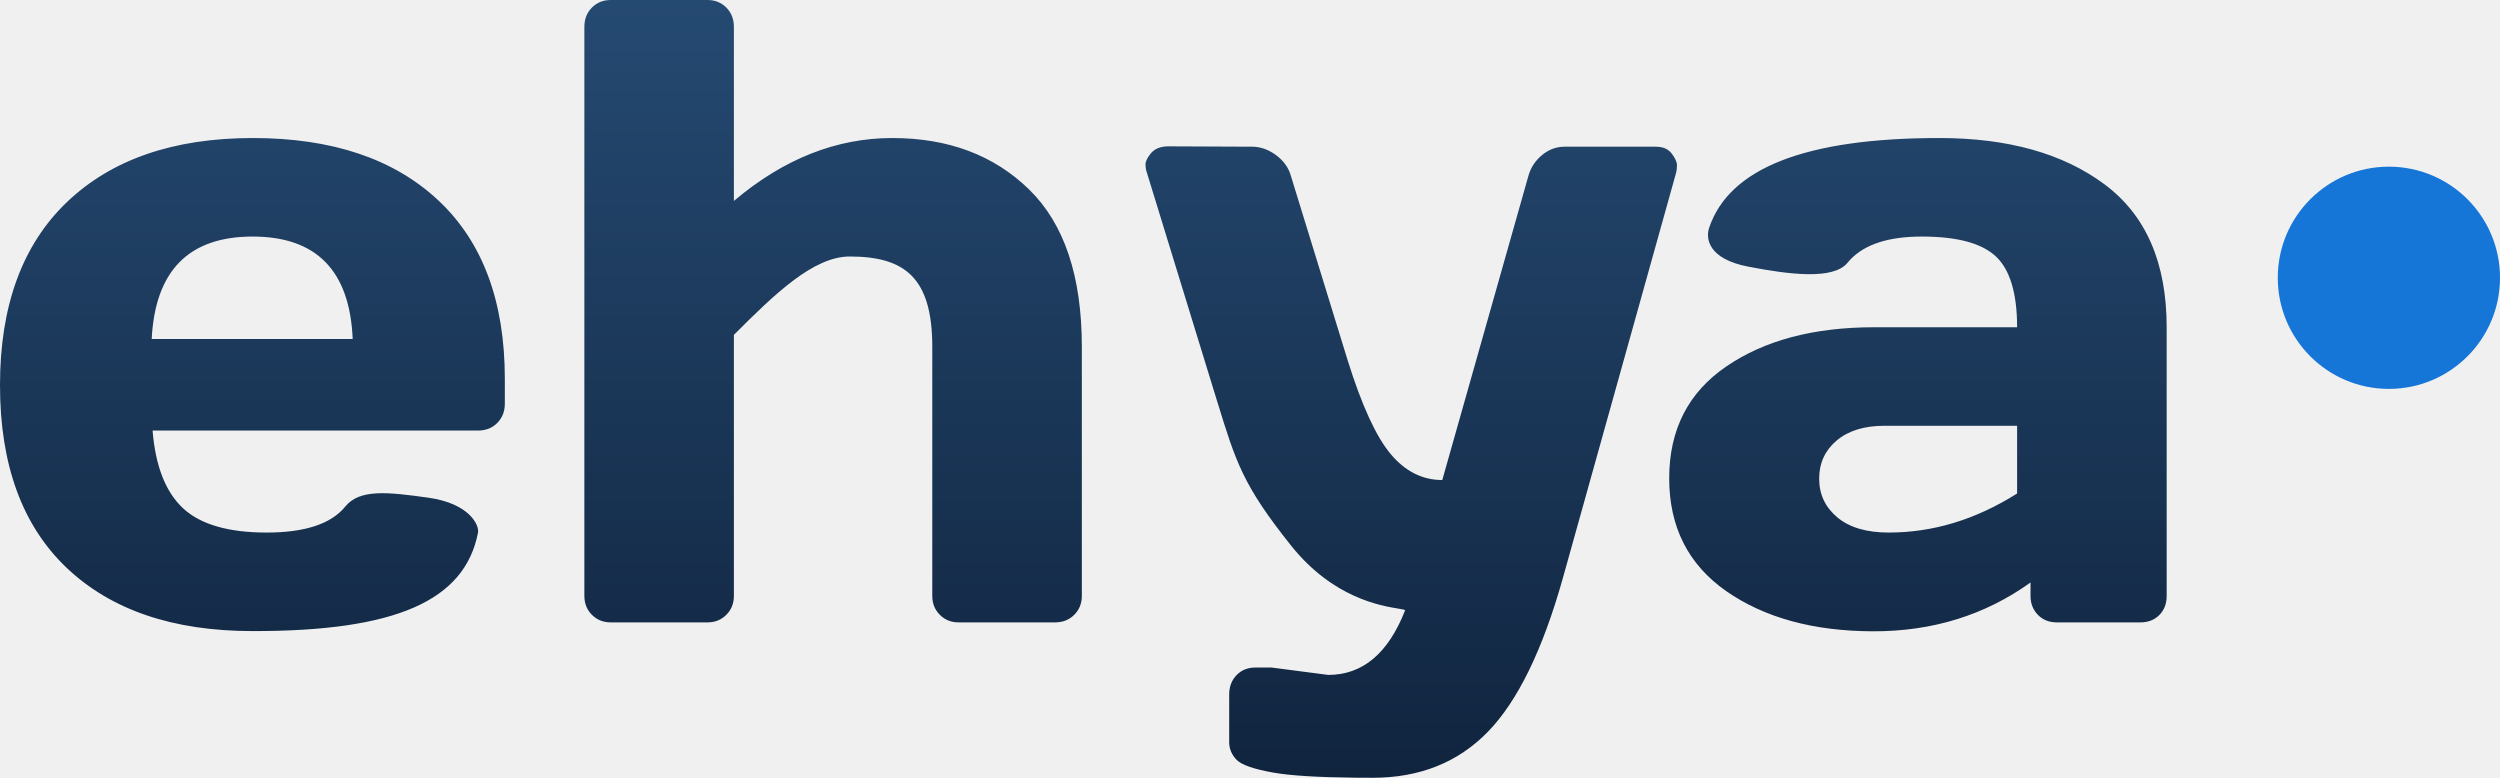
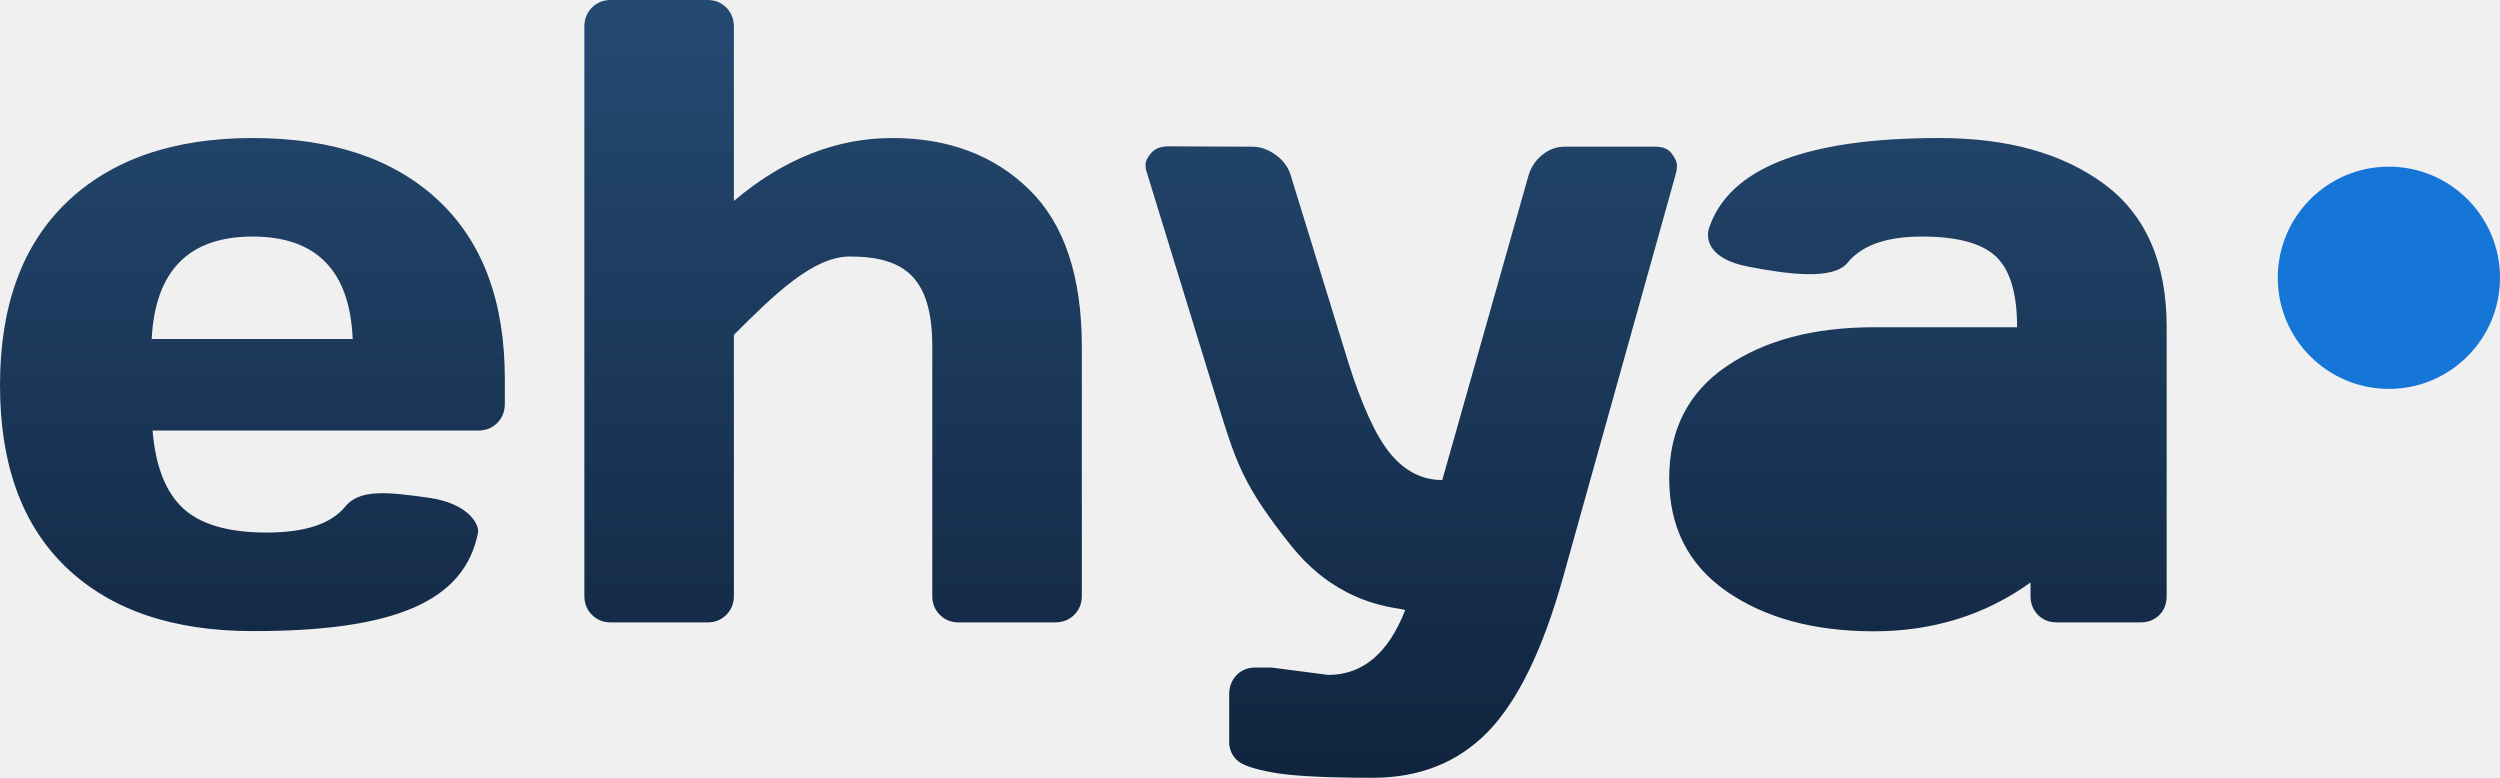
<svg xmlns="http://www.w3.org/2000/svg" width="90" height="28" viewBox="0 0 90 28" fill="none">
  <g clip-path="url(#clip0_8_2153)">
-     <path fill-rule="evenodd" clip-rule="evenodd" d="M21.037 0.969V21.453C21.037 21.724 21.127 21.951 21.309 22.133C21.49 22.315 21.716 22.406 21.986 22.406H25.471C25.741 22.406 25.966 22.315 26.148 22.133C26.329 21.951 26.42 21.724 26.42 21.453V12.056C27.904 10.566 29.293 9.234 30.59 9.234C32.571 9.234 33.562 9.995 33.562 12.484V21.453C33.562 21.724 33.653 21.951 33.834 22.133C34.016 22.315 34.241 22.406 34.511 22.406H37.981C38.261 22.406 38.492 22.315 38.673 22.133C38.855 21.951 38.946 21.724 38.946 21.453V12.484C38.946 9.943 38.313 8.055 37.047 6.82C35.782 5.586 34.14 4.969 32.123 4.969C30.105 4.969 28.204 5.724 26.42 7.234V0.969C26.42 0.687 26.329 0.456 26.148 0.273C25.966 0.091 25.741 0 25.471 0H21.986C21.716 0 21.49 0.091 21.309 0.273C21.127 0.456 21.037 0.687 21.037 0.969ZM2.396 20.438C0.799 18.917 0 16.727 0 13.867C0 11.008 0.804 8.81 2.412 7.273C4.02 5.737 6.25 4.969 9.102 4.969C11.955 4.969 14.18 5.716 15.777 7.211C17.375 8.706 18.174 10.849 18.174 13.641V14.531C18.174 14.812 18.083 15.044 17.901 15.227C17.72 15.409 17.489 15.5 17.209 15.5H5.493C5.596 16.781 5.962 17.713 6.589 18.297C7.217 18.88 8.221 19.172 9.6 19.172C10.98 19.172 11.924 18.859 12.432 18.234C12.94 17.609 13.914 17.705 15.416 17.916C16.919 18.126 17.258 18.921 17.209 19.172C16.732 21.633 14.236 22.728 9.087 22.719C6.224 22.719 3.994 21.958 2.396 20.438ZM5.461 12.203H12.697C12.593 9.745 11.392 8.516 9.095 8.516C6.797 8.516 5.586 9.745 5.461 12.203ZM45.776 24.031L47.815 24.297C49.053 24.297 49.975 23.524 50.581 21.979C50.592 21.951 50.503 21.937 50.339 21.91C49.712 21.808 47.984 21.527 46.476 19.638C44.748 17.473 44.491 16.637 43.822 14.458L43.821 14.457C43.754 14.237 43.682 14.003 43.604 13.753L41.285 6.206C41.254 6.122 41.239 6.026 41.239 5.917C41.239 5.807 41.304 5.675 41.433 5.518C41.563 5.362 41.757 5.279 42.017 5.268L45.076 5.281C45.377 5.281 45.665 5.383 45.94 5.586C46.214 5.789 46.393 6.042 46.476 6.344L48.515 12.969C49.023 14.594 49.539 15.719 50.063 16.344C50.587 16.969 51.206 17.281 51.922 17.281L55.019 6.344C55.102 6.042 55.265 5.789 55.509 5.586C55.752 5.383 56.025 5.281 56.326 5.281H59.609C59.868 5.281 60.06 5.365 60.184 5.531C60.309 5.698 60.371 5.836 60.371 5.945C60.371 6.055 60.361 6.146 60.34 6.219L56.263 20.812C55.537 23.396 54.637 25.24 53.564 26.344C52.49 27.448 51.108 28 49.417 28L48.767 27.997C47.416 27.982 46.438 27.921 45.831 27.812C45.13 27.688 44.692 27.534 44.516 27.352C44.34 27.169 44.251 26.958 44.251 26.719V25C44.251 24.719 44.34 24.487 44.516 24.305C44.692 24.122 44.92 24.031 45.2 24.031H45.776ZM62.145 21.281C60.776 20.323 60.091 18.969 60.091 17.219C60.091 15.469 60.778 14.125 62.153 13.188C63.527 12.25 65.298 11.781 67.466 11.781H72.616C72.616 10.562 72.362 9.714 71.854 9.234C71.346 8.755 70.456 8.516 69.186 8.516C67.999 8.516 67.143 8.79 66.617 9.339L66.509 9.461C65.996 10.091 64.379 9.877 62.937 9.599C61.493 9.321 61.4 8.585 61.529 8.202C62.253 6.046 65.016 4.969 69.816 4.969C72.284 4.969 74.266 5.523 75.759 6.633C77.253 7.742 78 9.458 78 11.781V21.453C78 21.734 77.912 21.963 77.736 22.141C77.559 22.318 77.331 22.406 77.051 22.406H74.048C73.768 22.406 73.54 22.315 73.363 22.133C73.187 21.951 73.099 21.724 73.099 21.453V20.969C71.46 22.146 69.569 22.732 67.427 22.727C65.285 22.721 63.524 22.24 62.145 21.281ZM67.84 15.328H72.616V17.766C71.133 18.703 69.593 19.172 67.995 19.172C67.197 19.172 66.579 18.99 66.144 18.625C65.708 18.26 65.49 17.797 65.49 17.234C65.49 16.672 65.7 16.213 66.12 15.859C66.54 15.505 67.114 15.328 67.84 15.328Z" fill="url(#paint0_linear_8_2153)" />
+     <path fillRule="evenodd" clipRule="evenodd" d="M21.037 0.969V21.453C21.037 21.724 21.127 21.951 21.309 22.133C21.49 22.315 21.716 22.406 21.986 22.406H25.471C25.741 22.406 25.966 22.315 26.148 22.133C26.329 21.951 26.42 21.724 26.42 21.453V12.056C27.904 10.566 29.293 9.234 30.59 9.234C32.571 9.234 33.562 9.995 33.562 12.484V21.453C33.562 21.724 33.653 21.951 33.834 22.133C34.016 22.315 34.241 22.406 34.511 22.406H37.981C38.261 22.406 38.492 22.315 38.673 22.133C38.855 21.951 38.946 21.724 38.946 21.453V12.484C38.946 9.943 38.313 8.055 37.047 6.82C35.782 5.586 34.14 4.969 32.123 4.969C30.105 4.969 28.204 5.724 26.42 7.234V0.969C26.42 0.687 26.329 0.456 26.148 0.273C25.966 0.091 25.741 0 25.471 0H21.986C21.716 0 21.49 0.091 21.309 0.273C21.127 0.456 21.037 0.687 21.037 0.969ZM2.396 20.438C0.799 18.917 0 16.727 0 13.867C0 11.008 0.804 8.81 2.412 7.273C4.02 5.737 6.25 4.969 9.102 4.969C11.955 4.969 14.18 5.716 15.777 7.211C17.375 8.706 18.174 10.849 18.174 13.641V14.531C18.174 14.812 18.083 15.044 17.901 15.227C17.72 15.409 17.489 15.5 17.209 15.5H5.493C5.596 16.781 5.962 17.713 6.589 18.297C7.217 18.88 8.221 19.172 9.6 19.172C10.98 19.172 11.924 18.859 12.432 18.234C12.94 17.609 13.914 17.705 15.416 17.916C16.919 18.126 17.258 18.921 17.209 19.172C16.732 21.633 14.236 22.728 9.087 22.719C6.224 22.719 3.994 21.958 2.396 20.438ZM5.461 12.203H12.697C12.593 9.745 11.392 8.516 9.095 8.516C6.797 8.516 5.586 9.745 5.461 12.203ZM45.776 24.031L47.815 24.297C49.053 24.297 49.975 23.524 50.581 21.979C50.592 21.951 50.503 21.937 50.339 21.91C49.712 21.808 47.984 21.527 46.476 19.638C44.748 17.473 44.491 16.637 43.822 14.458L43.821 14.457C43.754 14.237 43.682 14.003 43.604 13.753L41.285 6.206C41.254 6.122 41.239 6.026 41.239 5.917C41.239 5.807 41.304 5.675 41.433 5.518C41.563 5.362 41.757 5.279 42.017 5.268L45.076 5.281C45.377 5.281 45.665 5.383 45.94 5.586C46.214 5.789 46.393 6.042 46.476 6.344L48.515 12.969C49.023 14.594 49.539 15.719 50.063 16.344C50.587 16.969 51.206 17.281 51.922 17.281L55.019 6.344C55.102 6.042 55.265 5.789 55.509 5.586C55.752 5.383 56.025 5.281 56.326 5.281H59.609C59.868 5.281 60.06 5.365 60.184 5.531C60.309 5.698 60.371 5.836 60.371 5.945C60.371 6.055 60.361 6.146 60.34 6.219L56.263 20.812C55.537 23.396 54.637 25.24 53.564 26.344C52.49 27.448 51.108 28 49.417 28L48.767 27.997C47.416 27.982 46.438 27.921 45.831 27.812C45.13 27.688 44.692 27.534 44.516 27.352C44.34 27.169 44.251 26.958 44.251 26.719V25C44.251 24.719 44.34 24.487 44.516 24.305C44.692 24.122 44.92 24.031 45.2 24.031H45.776ZM62.145 21.281C60.776 20.323 60.091 18.969 60.091 17.219C60.091 15.469 60.778 14.125 62.153 13.188C63.527 12.25 65.298 11.781 67.466 11.781H72.616C72.616 10.562 72.362 9.714 71.854 9.234C71.346 8.755 70.456 8.516 69.186 8.516C67.999 8.516 67.143 8.79 66.617 9.339L66.509 9.461C65.996 10.091 64.379 9.877 62.937 9.599C61.493 9.321 61.4 8.585 61.529 8.202C62.253 6.046 65.016 4.969 69.816 4.969C72.284 4.969 74.266 5.523 75.759 6.633C77.253 7.742 78 9.458 78 11.781V21.453C78 21.734 77.912 21.963 77.736 22.141C77.559 22.318 77.331 22.406 77.051 22.406H74.048C73.768 22.406 73.54 22.315 73.363 22.133C73.187 21.951 73.099 21.724 73.099 21.453V20.969C71.46 22.146 69.569 22.732 67.427 22.727C65.285 22.721 63.524 22.24 62.145 21.281ZM67.84 15.328H72.616V17.766C71.133 18.703 69.593 19.172 67.995 19.172C67.197 19.172 66.579 18.99 66.144 18.625C65.708 18.26 65.49 17.797 65.49 17.234C65.49 16.672 65.7 16.213 66.12 15.859C66.54 15.505 67.114 15.328 67.84 15.328Z" fill="url(#paint0_linear_8_2153)" />
    <circle cx="86" cy="10" r="4" fill="#1576D8" />
  </g>
  <defs>
    <linearGradient id="paint0_linear_8_2153" x1="0" y1="0" x2="0" y2="28" gradientUnits="userSpaceOnUse">
      <stop stop-color="#254A72" />
      <stop offset="1" stop-color="#10243E" />
    </linearGradient>
    <clipPath id="clip0_8_2153">
      <rect width="90" height="28" fill="white" />
    </clipPath>
  </defs>
</svg>
